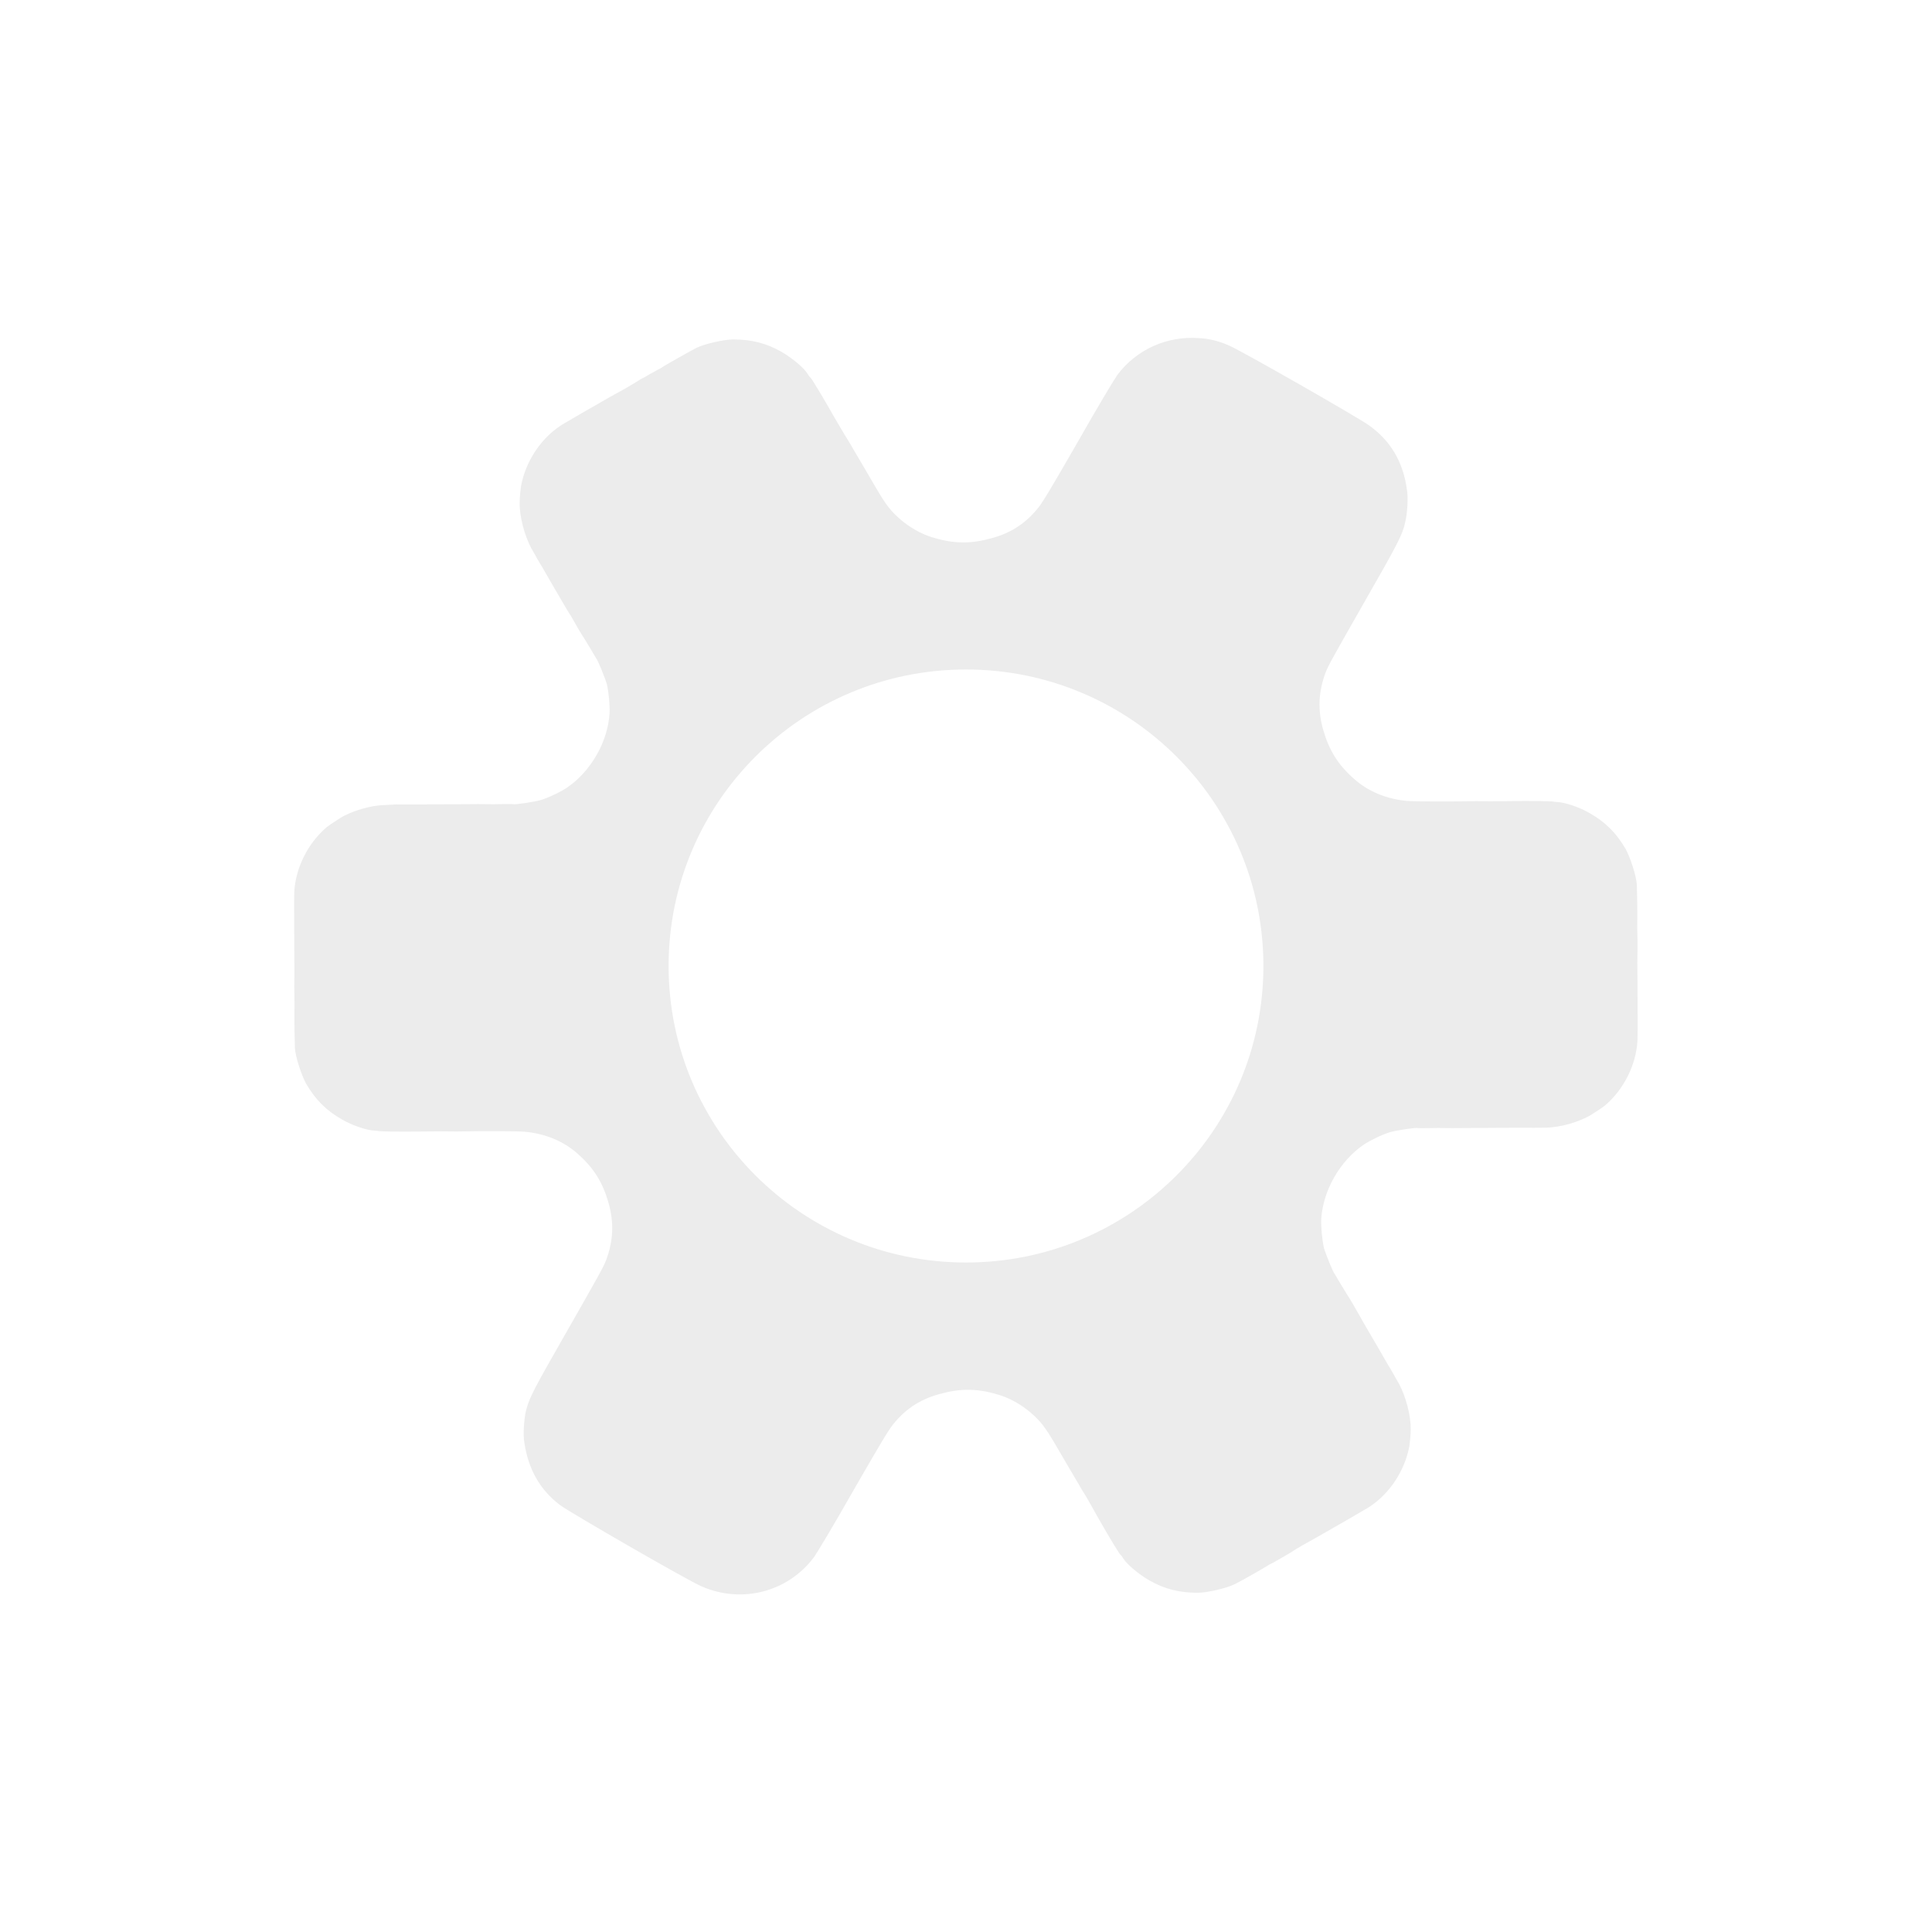
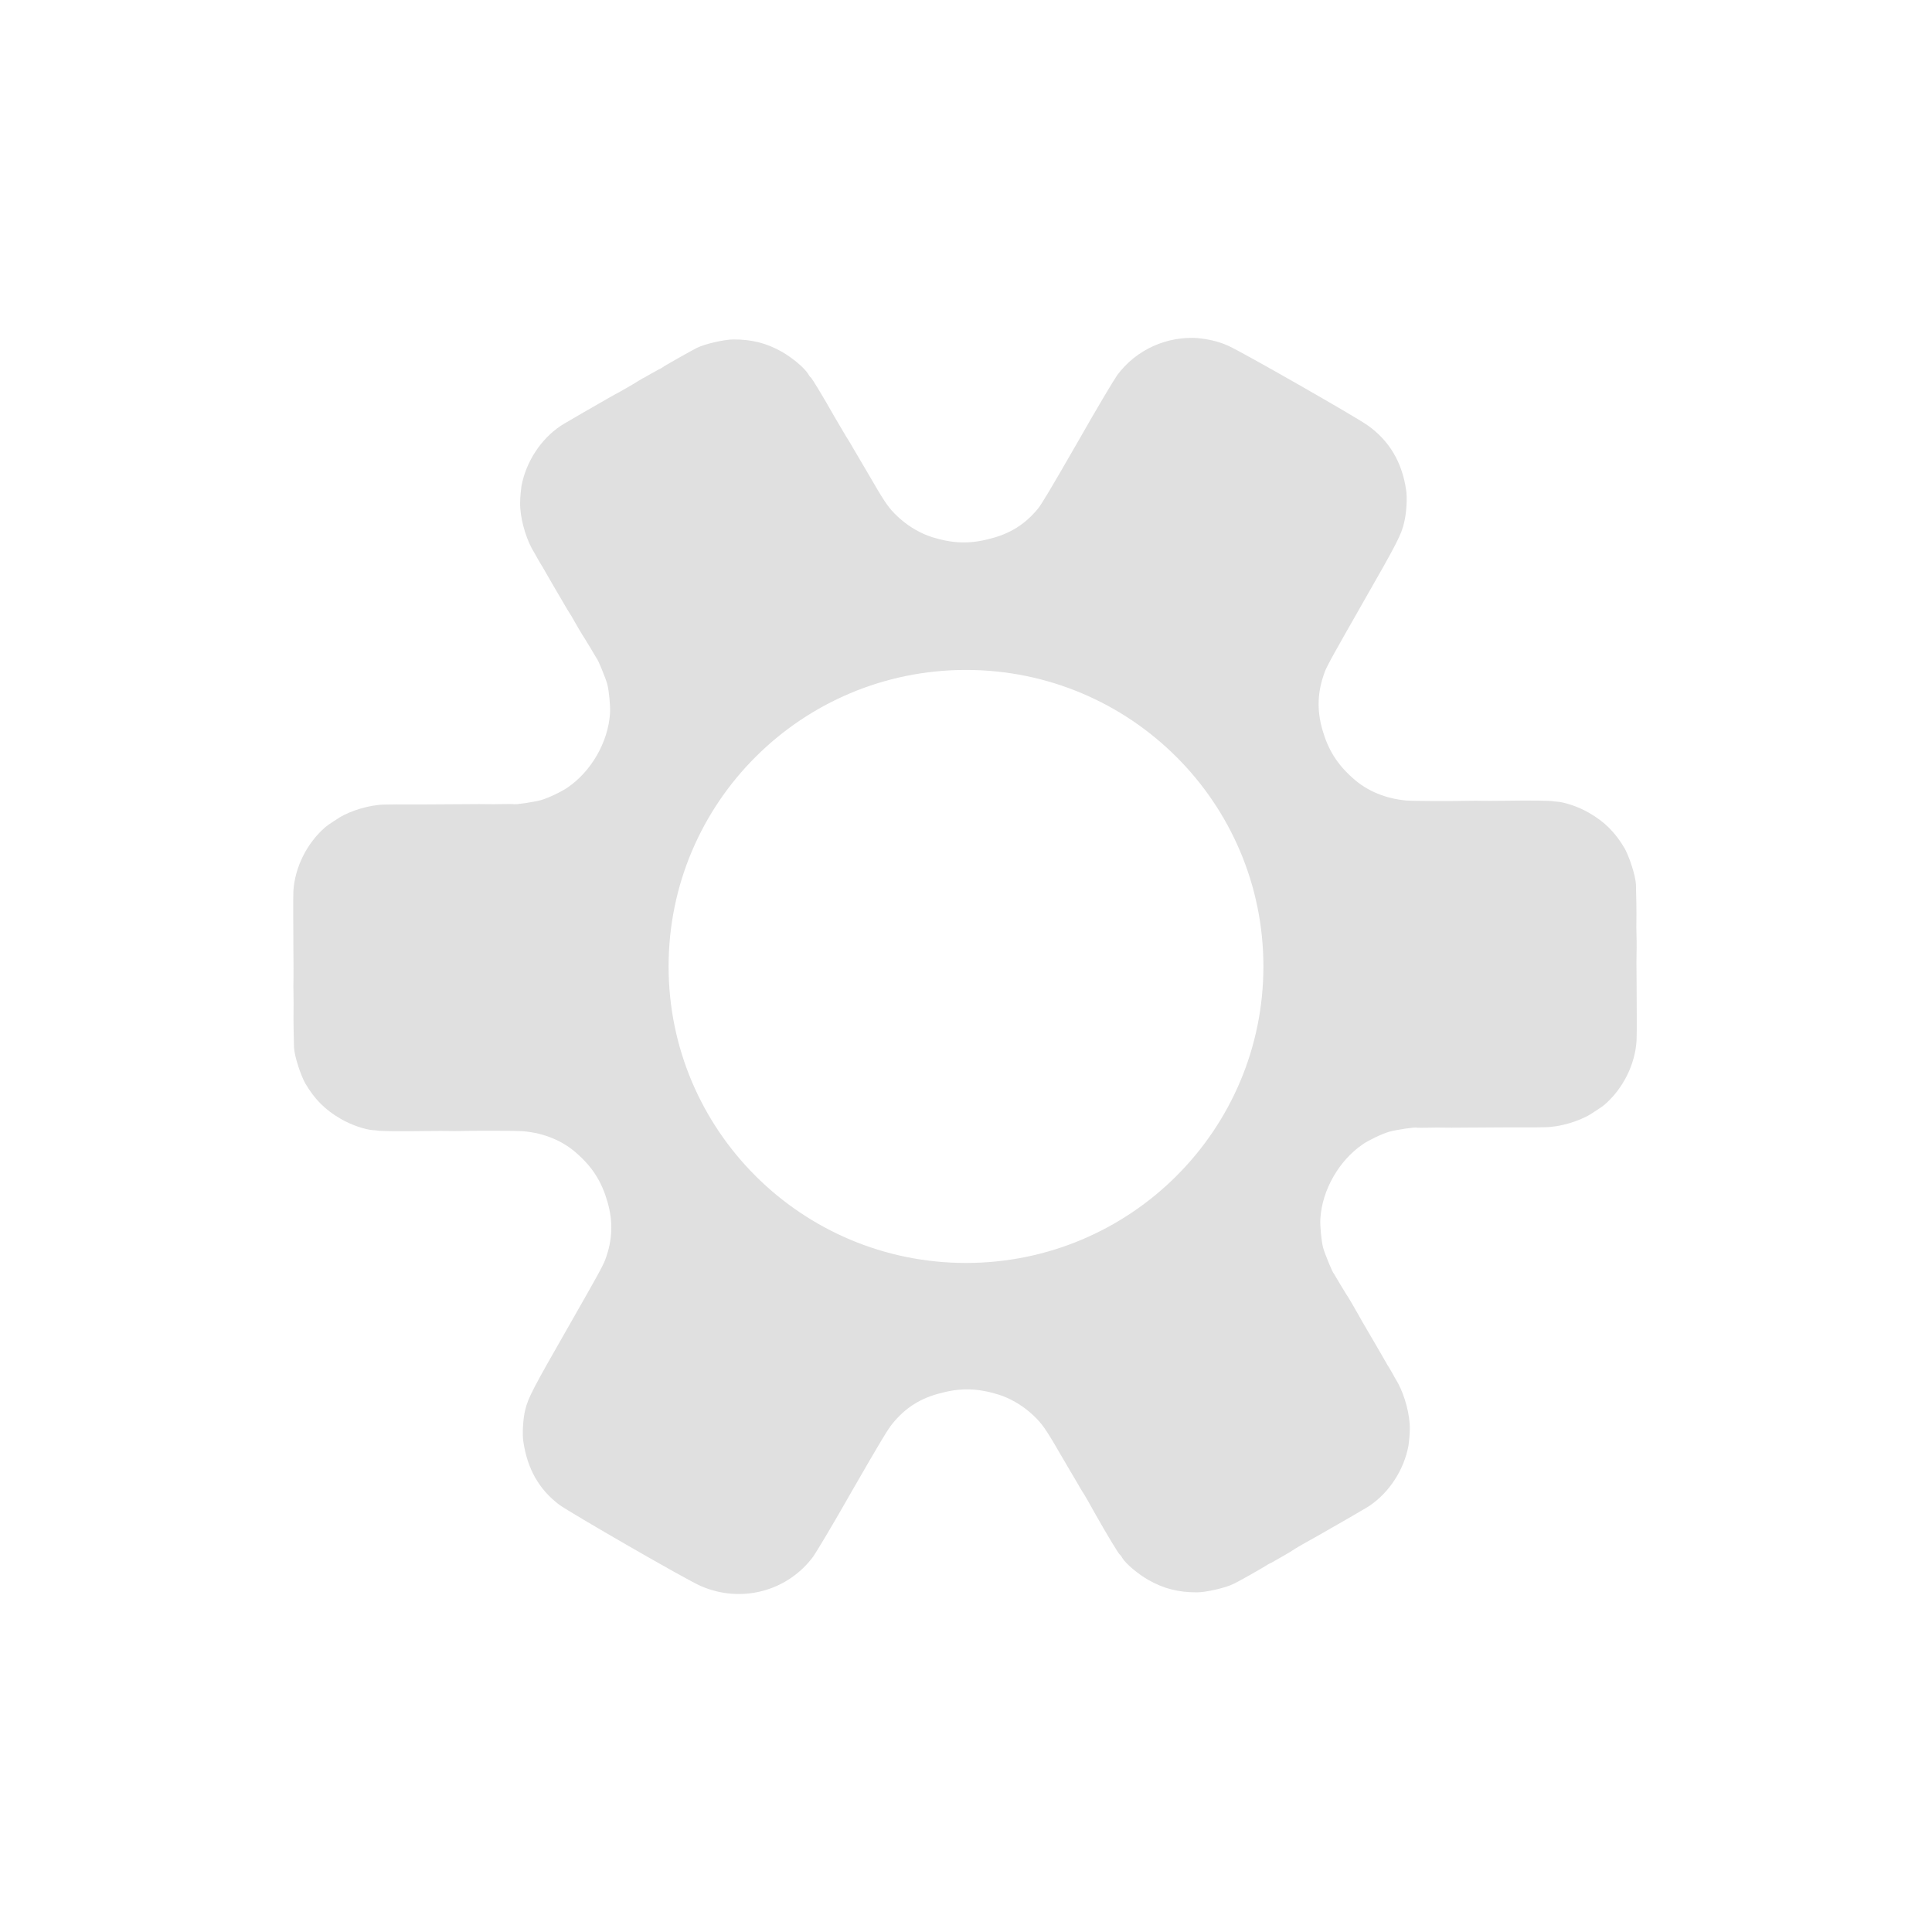
- <svg xmlns="http://www.w3.org/2000/svg" fill="#000000" height="64" width="64" version="1.1" id="Capa_1" viewBox="0 0 4.32 4.32" xml:space="preserve">
-   <defs id="defs2" />
-   <path id="path4" style="fill:#ececec;stroke-width:0.032" d="m 2.68,0.756 c -0.07,-0.005 -0.139,0.025 -0.182,0.083 -0.007,0.01 -0.042,0.068 -0.088,0.149 C 2.349,1.094 2.331,1.124 2.321,1.136 c -0.029,0.036 -0.064,0.058 -0.11,0.069 -0.045,0.012 -0.083,0.01 -0.128,-0.004 -0.025,-0.008 -0.049,-0.022 -0.069,-0.039 -0.023,-0.02 -0.032,-0.032 -0.054,-0.069 -0.015,-0.026 -0.044,-0.075 -0.054,-0.092 -0.004,-0.007 -0.008,-0.014 -0.01,-0.017 -0.003,-0.004 -0.018,-0.03 -0.031,-0.052 -0.026,-0.046 -0.051,-0.087 -0.053,-0.088 -9.705e-4,-5.5075e-4 -0.004,-0.004 -0.006,-0.008 -0.009,-0.014 -0.034,-0.035 -0.058,-0.049 -0.035,-0.02 -0.068,-0.028 -0.109,-0.028 -0.021,1.7454e-4 -0.064,0.01 -0.082,0.019 -0.01,0.005 -0.058,0.032 -0.073,0.041 -0.004,0.003 -0.009,0.006 -0.012,0.007 -0.002,0.001 -0.01,0.006 -0.018,0.01 -0.007,0.004 -0.015,0.009 -0.018,0.01 -0.002,0.001 -0.007,0.004 -0.01,0.006 -0.004,0.003 -0.042,0.025 -0.052,0.03 -0.002,0.001 -0.009,0.005 -0.016,0.009 -0.007,0.004 -0.031,0.018 -0.054,0.031 -0.022,0.013 -0.045,0.026 -0.051,0.03 -0.045,0.03 -0.078,0.081 -0.088,0.135 -0.001,0.007 -0.003,0.024 -0.003,0.037 -6.049e-4,0.031 0.011,0.074 0.026,0.102 0.006,0.01 0.012,0.021 0.013,0.023 0.001,0.002 0.005,0.008 0.007,0.012 0.003,0.004 0.015,0.026 0.028,0.048 0.013,0.022 0.027,0.046 0.031,0.053 0.004,0.007 0.009,0.014 0.01,0.016 0.006,0.011 0.027,0.047 0.029,0.049 8.237e-4,0.001 0.007,0.012 0.014,0.023 0.007,0.012 0.013,0.022 0.013,0.022 0.003,0.002 0.02,0.044 0.024,0.058 0.004,0.017 0.007,0.048 0.006,0.065 -0.004,0.064 -0.042,0.13 -0.095,0.166 -0.013,0.009 -0.042,0.023 -0.059,0.028 -0.014,0.004 -0.059,0.011 -0.062,0.009 -4.73e-4,-2.698e-4 -0.012,-2.615e-4 -0.026,0 -0.014,2.674e-4 -0.026,3.98e-4 -0.027,1.929e-4 -0.002,-2.873e-4 -0.044,-3.05e-4 -0.057,0 -0.002,4.94e-5 -0.011,8.36e-5 -0.019,9.65e-5 -0.008,-3.5e-6 -0.036,2.054e-4 -0.062,3.857e-4 -0.026,1.832e-4 -0.051,1.626e-4 -0.056,9.64e-5 -0.005,-8.81e-5 -0.011,-1.138e-4 -0.014,-9.64e-5 L 0.862,1.8 c -0.032,3.856e-4 -0.075,0.013 -0.101,0.029 -0.011,0.007 -0.025,0.016 -0.031,0.021 -0.042,0.036 -0.069,0.091 -0.072,0.144 -3.8595e-4,0.007 -4.6884e-4,0.033 -2.9026e-4,0.059 1.7859e-4,0.026 2.7371e-4,0.053 2.9026e-4,0.062 1.121e-5,0.008 6.129e-5,0.017 9.675e-5,0.019 2.7276e-4,0.011 3.3866e-4,0.055 9.676e-5,0.06 -1.6181e-4,0.003 -2.8992e-4,0.008 -1.9351e-4,0.011 7.861e-5,0.003 2.2467e-4,0.012 2.9026e-4,0.02 7.027e-5,0.008 1.468e-4,0.017 1.935e-4,0.02 2.952e-5,0.003 1.79e-5,0.009 -9.674e-5,0.014 -3.9558e-4,0.017 4.1822e-4,0.072 0.001,0.084 0.001,0.02 0.015,0.062 0.025,0.08 0.021,0.036 0.045,0.06 0.08,0.08 0.024,0.014 0.055,0.024 0.072,0.025 0.004,1.682e-4 0.009,7.881e-4 0.01,0.001 0.002,0.001 0.05,0.002 0.103,0.001 0.025,-3.089e-4 0.056,-3.914e-4 0.06,-9.64e-5 0.003,1.802e-4 0.012,1.651e-4 0.02,0 0.047,-9.998e-4 0.128,-6.722e-4 0.143,5.786e-4 0.046,0.004 0.088,0.021 0.12,0.05 0.035,0.031 0.055,0.063 0.068,0.108 0.013,0.045 0.011,0.086 -0.005,0.129 -0.005,0.014 -0.022,0.044 -0.083,0.151 -0.079,0.138 -0.089,0.157 -0.096,0.185 -0.005,0.02 -0.007,0.056 -0.004,0.072 0.009,0.06 0.035,0.106 0.08,0.14 0.023,0.017 0.286,0.169 0.317,0.182 0.09,0.039 0.193,0.012 0.251,-0.066 0.007,-0.01 0.042,-0.068 0.088,-0.149 0.061,-0.106 0.079,-0.136 0.089,-0.148 0.029,-0.036 0.064,-0.058 0.11,-0.069 0.045,-0.012 0.083,-0.01 0.128,0.004 0.025,0.008 0.049,0.022 0.069,0.039 0.023,0.02 0.032,0.032 0.054,0.069 0.015,0.026 0.044,0.075 0.054,0.092 0.004,0.007 0.008,0.014 0.01,0.017 0.003,0.004 0.018,0.03 0.03,0.052 0.026,0.046 0.051,0.087 0.053,0.088 9.706e-4,5.493e-4 0.004,0.004 0.006,0.008 0.009,0.014 0.034,0.035 0.058,0.049 0.035,0.02 0.068,0.028 0.109,0.028 0.021,-1.742e-4 0.064,-0.01 0.082,-0.019 0.011,-0.005 0.06,-0.033 0.073,-0.041 0.004,-0.003 0.009,-0.005 0.011,-0.006 0.009,-0.005 0.046,-0.026 0.048,-0.028 0.002,-0.002 0.037,-0.022 0.05,-0.029 0.002,-0.001 0.009,-0.005 0.016,-0.009 0.007,-0.004 0.031,-0.018 0.054,-0.031 0.022,-0.013 0.045,-0.026 0.051,-0.03 0.045,-0.03 0.078,-0.081 0.088,-0.135 0.001,-0.007 0.003,-0.024 0.003,-0.037 6.111e-4,-0.031 -0.011,-0.074 -0.026,-0.102 -0.006,-0.01 -0.012,-0.021 -0.013,-0.023 -0.001,-0.002 -0.005,-0.008 -0.007,-0.012 -0.003,-0.004 -0.015,-0.026 -0.028,-0.048 -0.013,-0.022 -0.027,-0.046 -0.031,-0.053 -0.004,-0.007 -0.008,-0.014 -0.009,-0.016 -0.006,-0.011 -0.027,-0.047 -0.029,-0.049 -8.238e-4,-0.001 -0.007,-0.012 -0.014,-0.023 -0.007,-0.012 -0.013,-0.022 -0.013,-0.022 -0.003,-0.002 -0.02,-0.044 -0.024,-0.058 -0.004,-0.017 -0.007,-0.048 -0.006,-0.065 0.004,-0.064 0.042,-0.13 0.095,-0.166 0.013,-0.009 0.042,-0.023 0.059,-0.028 0.014,-0.004 0.059,-0.011 0.062,-0.009 4.726e-4,2.696e-4 0.012,2.642e-4 0.026,0 0.014,-2.673e-4 0.026,-3.98e-4 0.027,-1.929e-4 0.002,2.924e-4 0.044,3.051e-4 0.057,0 0.002,-4.95e-5 0.011,-7.68e-5 0.019,-9.64e-5 0.008,3.2e-6 0.036,-2.055e-4 0.062,-3.858e-4 0.026,-1.831e-4 0.051,-1.618e-4 0.055,-9.64e-5 0.005,8.81e-5 0.011,1.12e-4 0.014,9.64e-5 0.003,-3.54e-5 0.015,-2.411e-4 0.027,-3.857e-4 0.032,-3.84e-4 0.075,-0.013 0.101,-0.029 0.011,-0.007 0.025,-0.016 0.031,-0.021 0.042,-0.036 0.069,-0.091 0.072,-0.144 3.862e-4,-0.007 5.71e-4,-0.033 3.871e-4,-0.059 -1.779e-4,-0.026 -2.769e-4,-0.053 -2.902e-4,-0.062 -1.05e-5,-0.008 -6.45e-5,-0.017 -9.69e-5,-0.019 -3.569e-4,-0.015 -3.65e-4,-0.055 0,-0.058 4.075e-4,-0.003 5.47e-5,-0.045 -4.838e-4,-0.055 -1.037e-4,-0.002 -6.43e-5,-0.008 9.69e-5,-0.012 4.916e-4,-0.015 -3.626e-4,-0.071 -0.001,-0.084 -0.001,-0.02 -0.015,-0.062 -0.025,-0.08 -0.021,-0.036 -0.045,-0.06 -0.08,-0.08 -0.024,-0.014 -0.055,-0.024 -0.072,-0.025 -0.004,-1.609e-4 -0.009,-7.87e-4 -0.01,-0.001 -0.002,-0.001 -0.05,-0.002 -0.103,-0.001 -0.025,3.118e-4 -0.056,3.92e-4 -0.06,9.64e-5 -0.003,-1.804e-4 -0.012,-1.671e-4 -0.02,0 -0.047,9.999e-4 -0.129,6.723e-4 -0.143,-5.786e-4 -0.046,-0.004 -0.088,-0.021 -0.12,-0.05 -0.035,-0.031 -0.055,-0.063 -0.068,-0.108 -0.013,-0.045 -0.011,-0.086 0.005,-0.129 0.005,-0.014 0.022,-0.044 0.083,-0.151 0.079,-0.138 0.089,-0.157 0.095,-0.185 0.005,-0.02 0.007,-0.056 0.004,-0.072 C 3.138,1.033 3.109,0.985 3.061,0.951 3.036,0.933 2.777,0.785 2.749,0.773 2.727,0.763 2.704,0.757 2.68,0.756 Z M 2.16,1.497 A 0.665,0.663 0 0 1 2.825,2.16 0.665,0.663 0 0 1 2.16,2.823 0.665,0.663 0 0 1 1.495,2.16 0.665,0.663 0 0 1 2.16,1.497 Z" />
+ <svg xmlns="http://www.w3.org/2000/svg" width="64" height="64" fill="#000000" version="1.1" viewBox="0 0 4.32 4.32" xml:space="preserve">
+   <path d="m2.68 0.756c-0.07-0.005-0.139 0.025-0.182 0.083-0.007 0.01-0.042 0.068-0.088 0.149-0.061 0.106-0.079 0.136-0.088 0.148-0.029 0.036-0.064 0.058-0.11 0.069-0.045 0.012-0.083 0.01-0.128-0.004-0.025-0.008-0.049-0.022-0.069-0.039-0.023-0.02-0.032-0.032-0.054-0.069-0.015-0.026-0.044-0.075-0.054-0.092-0.004-0.007-0.008-0.014-0.01-0.017-0.003-0.004-0.018-0.03-0.031-0.052-0.026-0.046-0.051-0.087-0.053-0.088-9.705e-4 -5.5075e-4 -0.004-0.004-6e-3 -0.008-0.009-0.014-0.034-0.035-0.058-0.049-0.035-0.02-0.068-0.028-0.109-0.028-0.021 1.7454e-4 -0.064 0.01-0.082 0.019-0.01 0.005-0.058 0.032-0.073 0.041-0.004 0.003-0.009 0.006-0.012 0.007-0.002 0.001-0.01 0.006-0.018 0.01-0.007 0.004-0.015 0.009-0.018 0.01-0.002 0.001-0.007 0.004-0.01 0.006-0.004 0.003-0.042 0.025-0.052 0.03-0.002 0.001-0.009 0.005-0.016 0.009-0.007 0.004-0.031 0.018-0.054 0.031-0.022 0.013-0.045 0.026-0.051 0.03-0.045 0.03-0.078 0.081-0.088 0.135-0.001 0.007-0.003 0.024-3e-3 0.037-6.049e-4 0.031 0.011 0.074 0.026 0.102 0.006 0.01 0.012 0.021 0.013 0.023 0.001 0.002 0.005 0.008 0.007 0.012 0.003 0.004 0.015 0.026 0.028 0.048 0.013 0.022 0.027 0.046 0.031 0.053 0.004 0.007 0.009 0.014 0.01 0.016 0.006 0.011 0.027 0.047 0.029 0.049 8.237e-4 0.001 0.007 0.012 0.014 0.023 0.007 0.012 0.013 0.022 0.013 0.022 0.003 0.002 0.02 0.044 0.024 0.058 0.004 0.017 0.007 0.048 0.006 0.065-0.004 0.064-0.042 0.13-0.095 0.166-0.013 0.009-0.042 0.023-0.059 0.028-0.014 0.004-0.059 0.011-0.062 0.009-4.73e-4 -2.698e-4 -0.012-2.615e-4 -0.026 0-0.014 2.674e-4 -0.026 3.98e-4 -0.027 1.929e-4 -0.002-2.873e-4 -0.044-3.05e-4 -0.057 0-0.002 4.94e-5 -0.011 8.36e-5 -0.019 9.65e-5 -0.008-3.5e-6 -0.036 2.054e-4 -0.062 3.857e-4 -0.026 1.832e-4 -0.051 1.626e-4 -0.056 9.64e-5 -0.005-8.81e-5 -0.011-1.138e-4 -0.014-9.64e-5l-0.027 3.8448e-4c-0.032 3.856e-4 -0.075 0.013-0.101 0.029-0.011 0.007-0.025 0.016-0.031 0.021-0.042 0.036-0.069 0.091-0.072 0.144-3.8595e-4 0.007-4.6884e-4 0.033-2.9026e-4 0.059 1.7859e-4 0.026 2.7371e-4 0.053 2.9026e-4 0.062 1.121e-5 0.008 6.129e-5 0.017 9.675e-5 0.019 2.7276e-4 0.011 3.3866e-4 0.055 9.676e-5 0.06-1.6181e-4 0.003-2.8992e-4 0.008-1.9351e-4 0.011 7.861e-5 0.003 2.2467e-4 0.012 2.9026e-4 0.02 7.027e-5 0.008 1.468e-4 0.017 1.935e-4 0.02 2.952e-5 0.003 1.79e-5 0.009-9.674e-5 0.014-3.9558e-4 0.017 4.1822e-4 0.072 0.001 0.084 0.001 0.02 0.015 0.062 0.025 0.08 0.021 0.036 0.045 0.06 0.08 0.08 0.024 0.014 0.055 0.024 0.072 0.025 0.004 1.682e-4 0.009 7.881e-4 0.01 0.001 0.002 0.001 0.05 0.002 0.103 0.001 0.025-3.089e-4 0.056-3.914e-4 0.06-9.64e-5 0.003 1.802e-4 0.012 1.651e-4 0.02 0 0.047-9.998e-4 0.128-6.722e-4 0.143 5.786e-4 0.046 0.004 0.088 0.021 0.12 0.05 0.035 0.031 0.055 0.063 0.068 0.108 0.013 0.045 0.011 0.086-0.005 0.129-0.005 0.014-0.022 0.044-0.083 0.151-0.079 0.138-0.089 0.157-0.096 0.185-0.005 0.02-0.007 0.056-0.004 0.072 0.009 0.06 0.035 0.106 0.08 0.14 0.023 0.017 0.286 0.169 0.317 0.182 0.09 0.039 0.193 0.012 0.251-0.066 0.007-0.01 0.042-0.068 0.088-0.149 0.061-0.106 0.079-0.136 0.089-0.148 0.029-0.036 0.064-0.058 0.11-0.069 0.045-0.012 0.083-0.01 0.128 0.004 0.025 0.008 0.049 0.022 0.069 0.039 0.023 0.02 0.032 0.032 0.054 0.069 0.015 0.026 0.044 0.075 0.054 0.092 0.004 0.007 0.008 0.014 0.01 0.017 0.003 0.004 0.018 0.03 0.03 0.052 0.026 0.046 0.051 0.087 0.053 0.088 9.706e-4 5.493e-4 0.004 0.004 6e-3 0.008 0.009 0.014 0.034 0.035 0.058 0.049 0.035 0.02 0.068 0.028 0.109 0.028 0.021-1.742e-4 0.064-0.01 0.082-0.019 0.011-0.005 0.06-0.033 0.073-0.041 0.004-0.003 0.009-0.005 0.011-0.006 0.009-0.005 0.046-0.026 0.048-0.028 0.002-0.002 0.037-0.022 0.05-0.029 0.002-0.001 0.009-0.005 0.016-0.009 0.007-0.004 0.031-0.018 0.054-0.031 0.022-0.013 0.045-0.026 0.051-0.03 0.045-0.03 0.078-0.081 0.088-0.135 0.001-0.007 0.003-0.024 0.003-0.037 6.111e-4 -0.031-0.011-0.074-0.026-0.102-0.006-0.01-0.012-0.021-0.013-0.023-0.001-0.002-0.005-0.008-0.007-0.012-0.003-0.004-0.015-0.026-0.028-0.048-0.013-0.022-0.027-0.046-0.031-0.053-0.004-0.007-0.008-0.014-0.009-0.016-0.006-0.011-0.027-0.047-0.029-0.049-8.238e-4 -0.001-0.007-0.012-0.014-0.023-0.007-0.012-0.013-0.022-0.013-0.022-0.003-0.002-0.02-0.044-0.024-0.058-0.004-0.017-0.007-0.048-0.006-0.065 0.004-0.064 0.042-0.13 0.095-0.166 0.013-0.009 0.042-0.023 0.059-0.028 0.014-0.004 0.059-0.011 0.062-0.009 4.726e-4 2.696e-4 0.012 2.642e-4 0.026 0 0.014-2.673e-4 0.026-3.98e-4 0.027-1.929e-4 0.002 2.924e-4 0.044 3.051e-4 0.057 0 0.002-4.95e-5 0.011-7.68e-5 0.019-9.64e-5 0.008 3.2e-6 0.036-2.055e-4 0.062-3.858e-4 0.026-1.831e-4 0.051-1.618e-4 0.055-9.64e-5 0.005 8.81e-5 0.011 1.12e-4 0.014 9.64e-5 0.003-3.54e-5 0.015-2.411e-4 0.027-3.857e-4 0.032-3.84e-4 0.075-0.013 0.101-0.029 0.011-0.007 0.025-0.016 0.031-0.021 0.042-0.036 0.069-0.091 0.072-0.144 3.862e-4 -0.007 5.71e-4 -0.033 3.871e-4 -0.059-1.779e-4 -0.026-2.769e-4 -0.053-2.902e-4 -0.062-1.05e-5 -0.008-6.45e-5 -0.017-9.69e-5 -0.019-3.569e-4 -0.015-3.65e-4 -0.055 0-0.058 4.075e-4 -0.003 5.47e-5 -0.045-4.838e-4 -0.055-1.037e-4 -0.002-6.43e-5 -0.008 9.69e-5 -0.012 4.916e-4 -0.015-3.626e-4 -0.071-0.001-0.084-0.001-0.02-0.015-0.062-0.025-0.08-0.021-0.036-0.045-0.06-0.08-0.08-0.024-0.014-0.055-0.024-0.072-0.025-0.004-1.609e-4 -0.009-7.87e-4 -0.01-0.001-0.002-0.001-0.05-0.002-0.103-0.001-0.025 3.118e-4 -0.056 3.92e-4 -0.06 9.64e-5 -0.003-1.804e-4 -0.012-1.671e-4 -0.02 0-0.047 9.999e-4 -0.129 6.723e-4 -0.143-5.786e-4 -0.046-0.004-0.088-0.021-0.12-0.05-0.035-0.031-0.055-0.063-0.068-0.108-0.013-0.045-0.011-0.086 0.005-0.129 0.005-0.014 0.022-0.044 0.083-0.151 0.079-0.138 0.089-0.157 0.095-0.185 0.005-0.02 0.007-0.056 0.004-0.072-0.009-0.062-0.038-0.11-0.086-0.144-0.025-0.018-0.284-0.166-0.312-0.178-0.022-0.01-0.046-0.015-0.069-0.017zm-0.52 0.742a0.665 0.663 0 0 1 0.665 0.663 0.665 0.663 0 0 1-0.665 0.663 0.665 0.663 0 0 1-0.665-0.663 0.665 0.663 0 0 1 0.665-0.663z" fill="#e0e0e0" stroke-width=".032" />
</svg>
